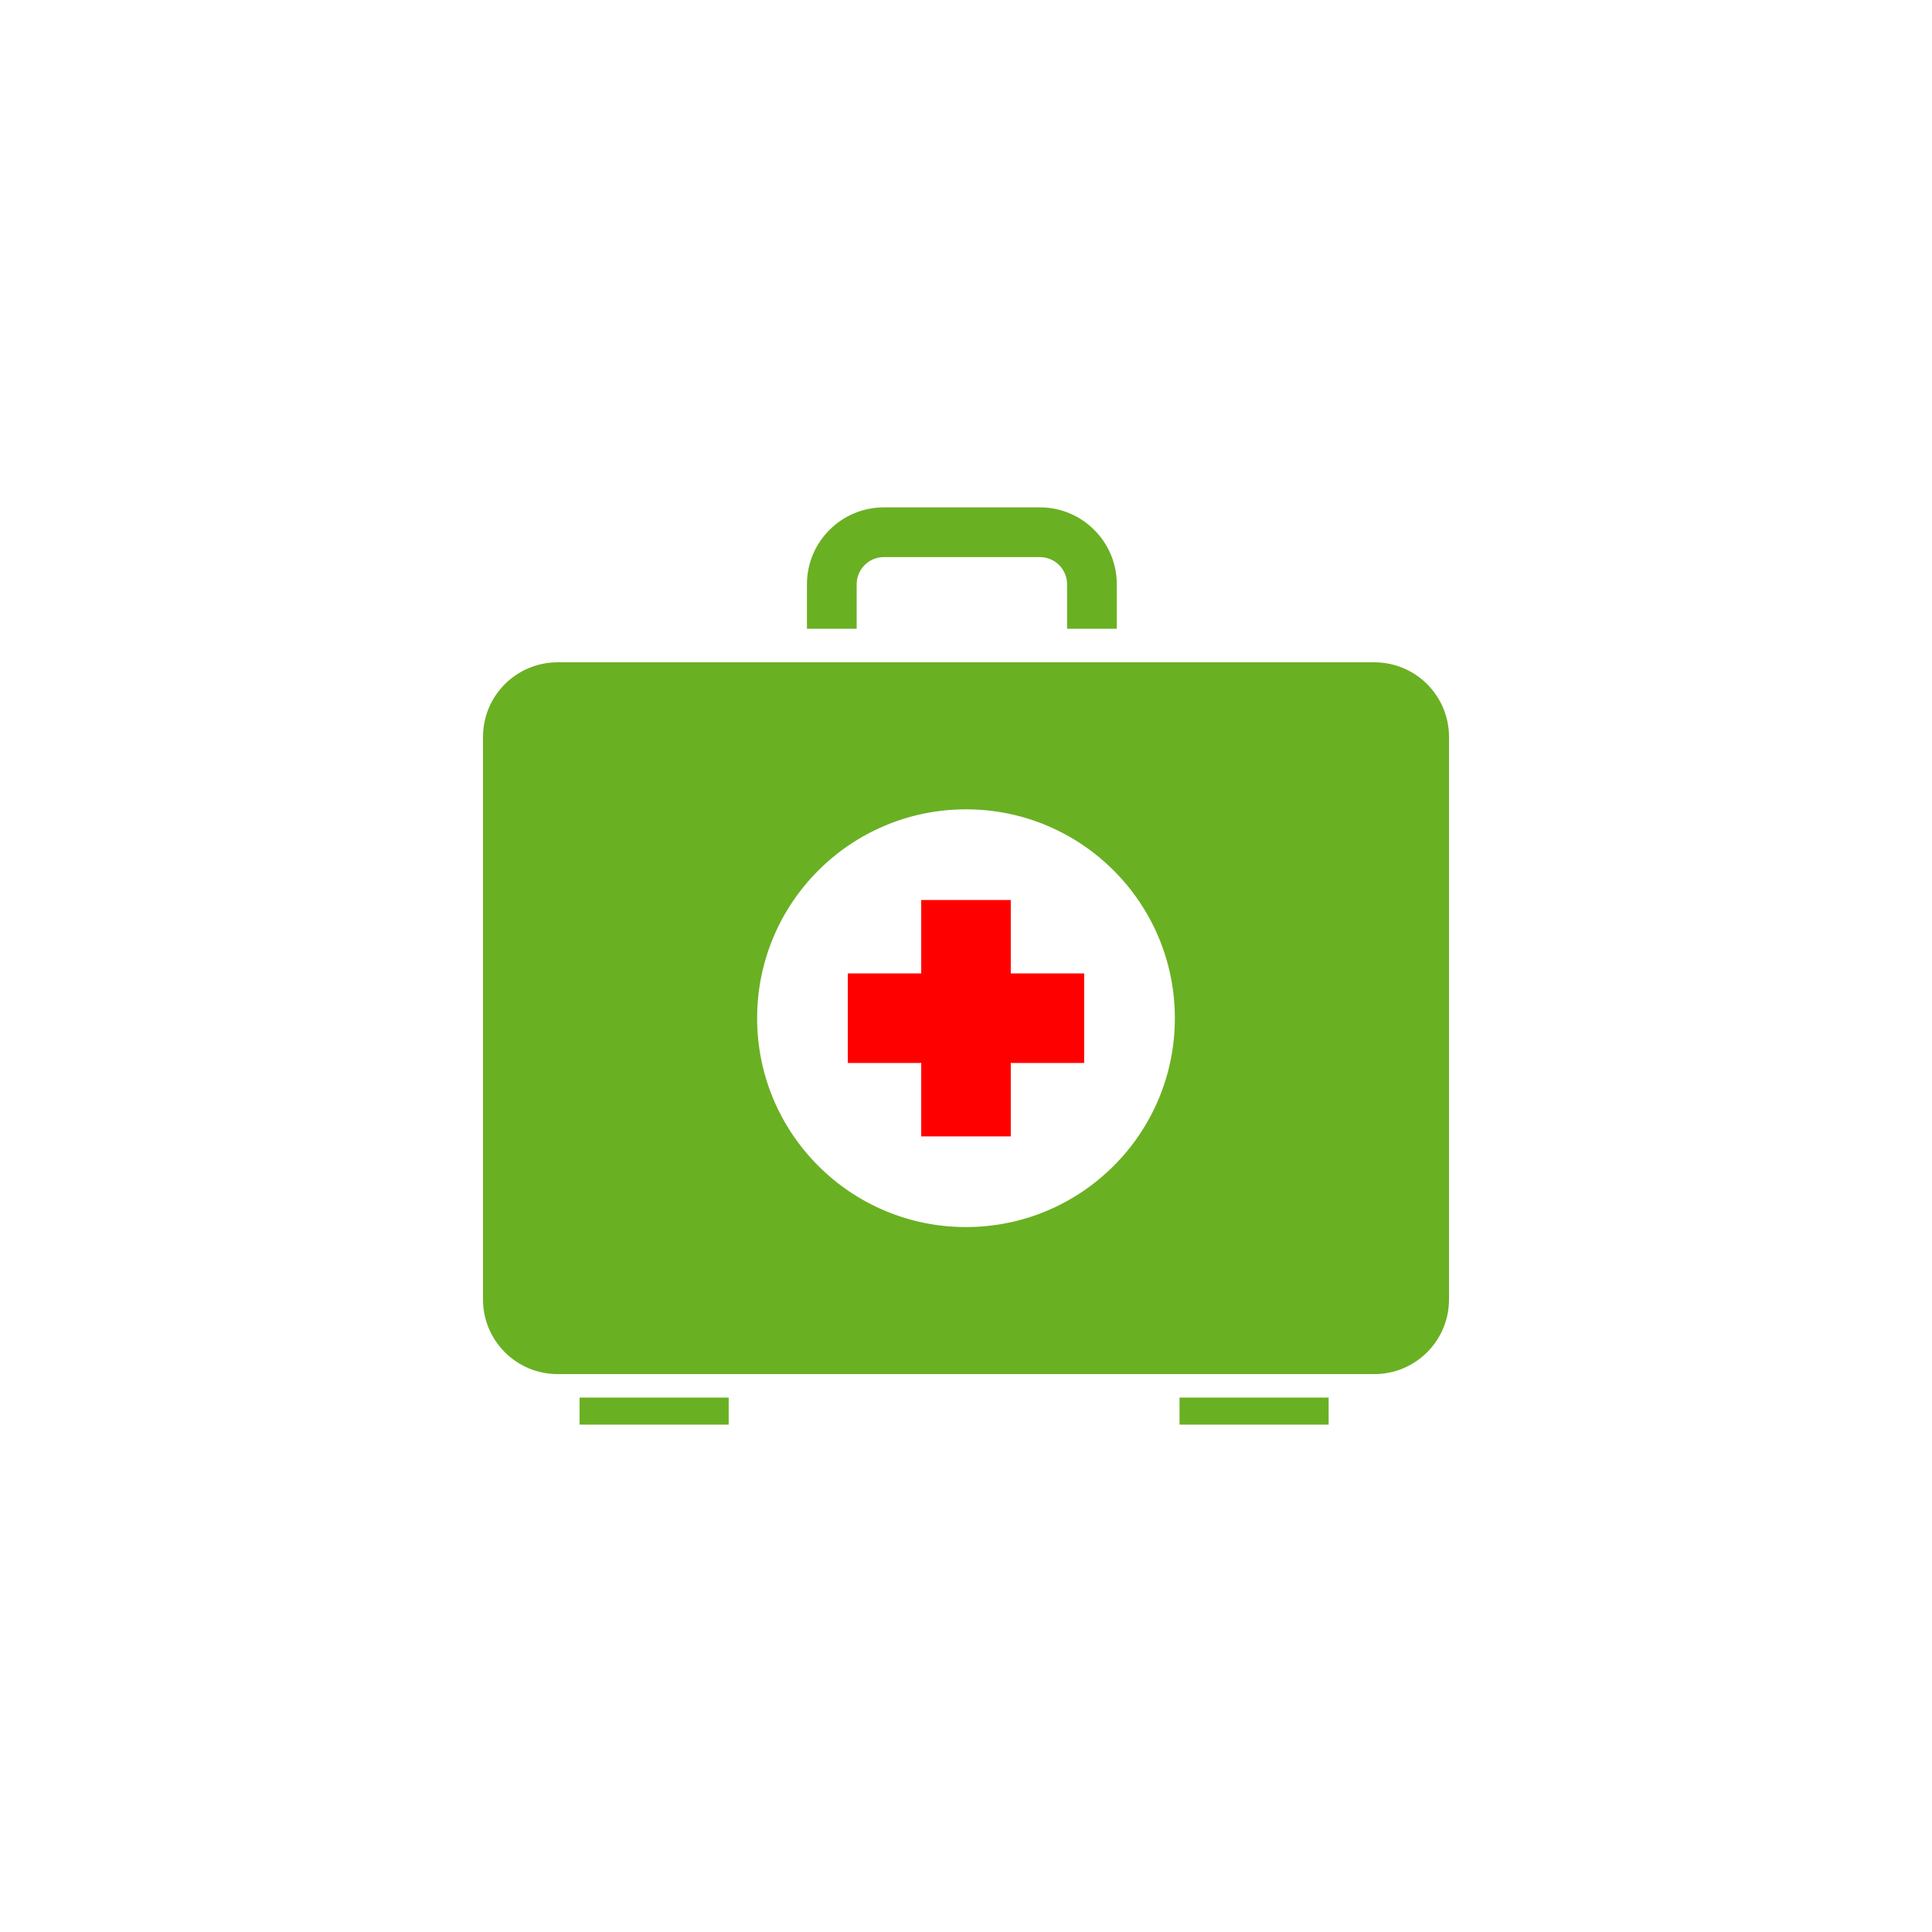
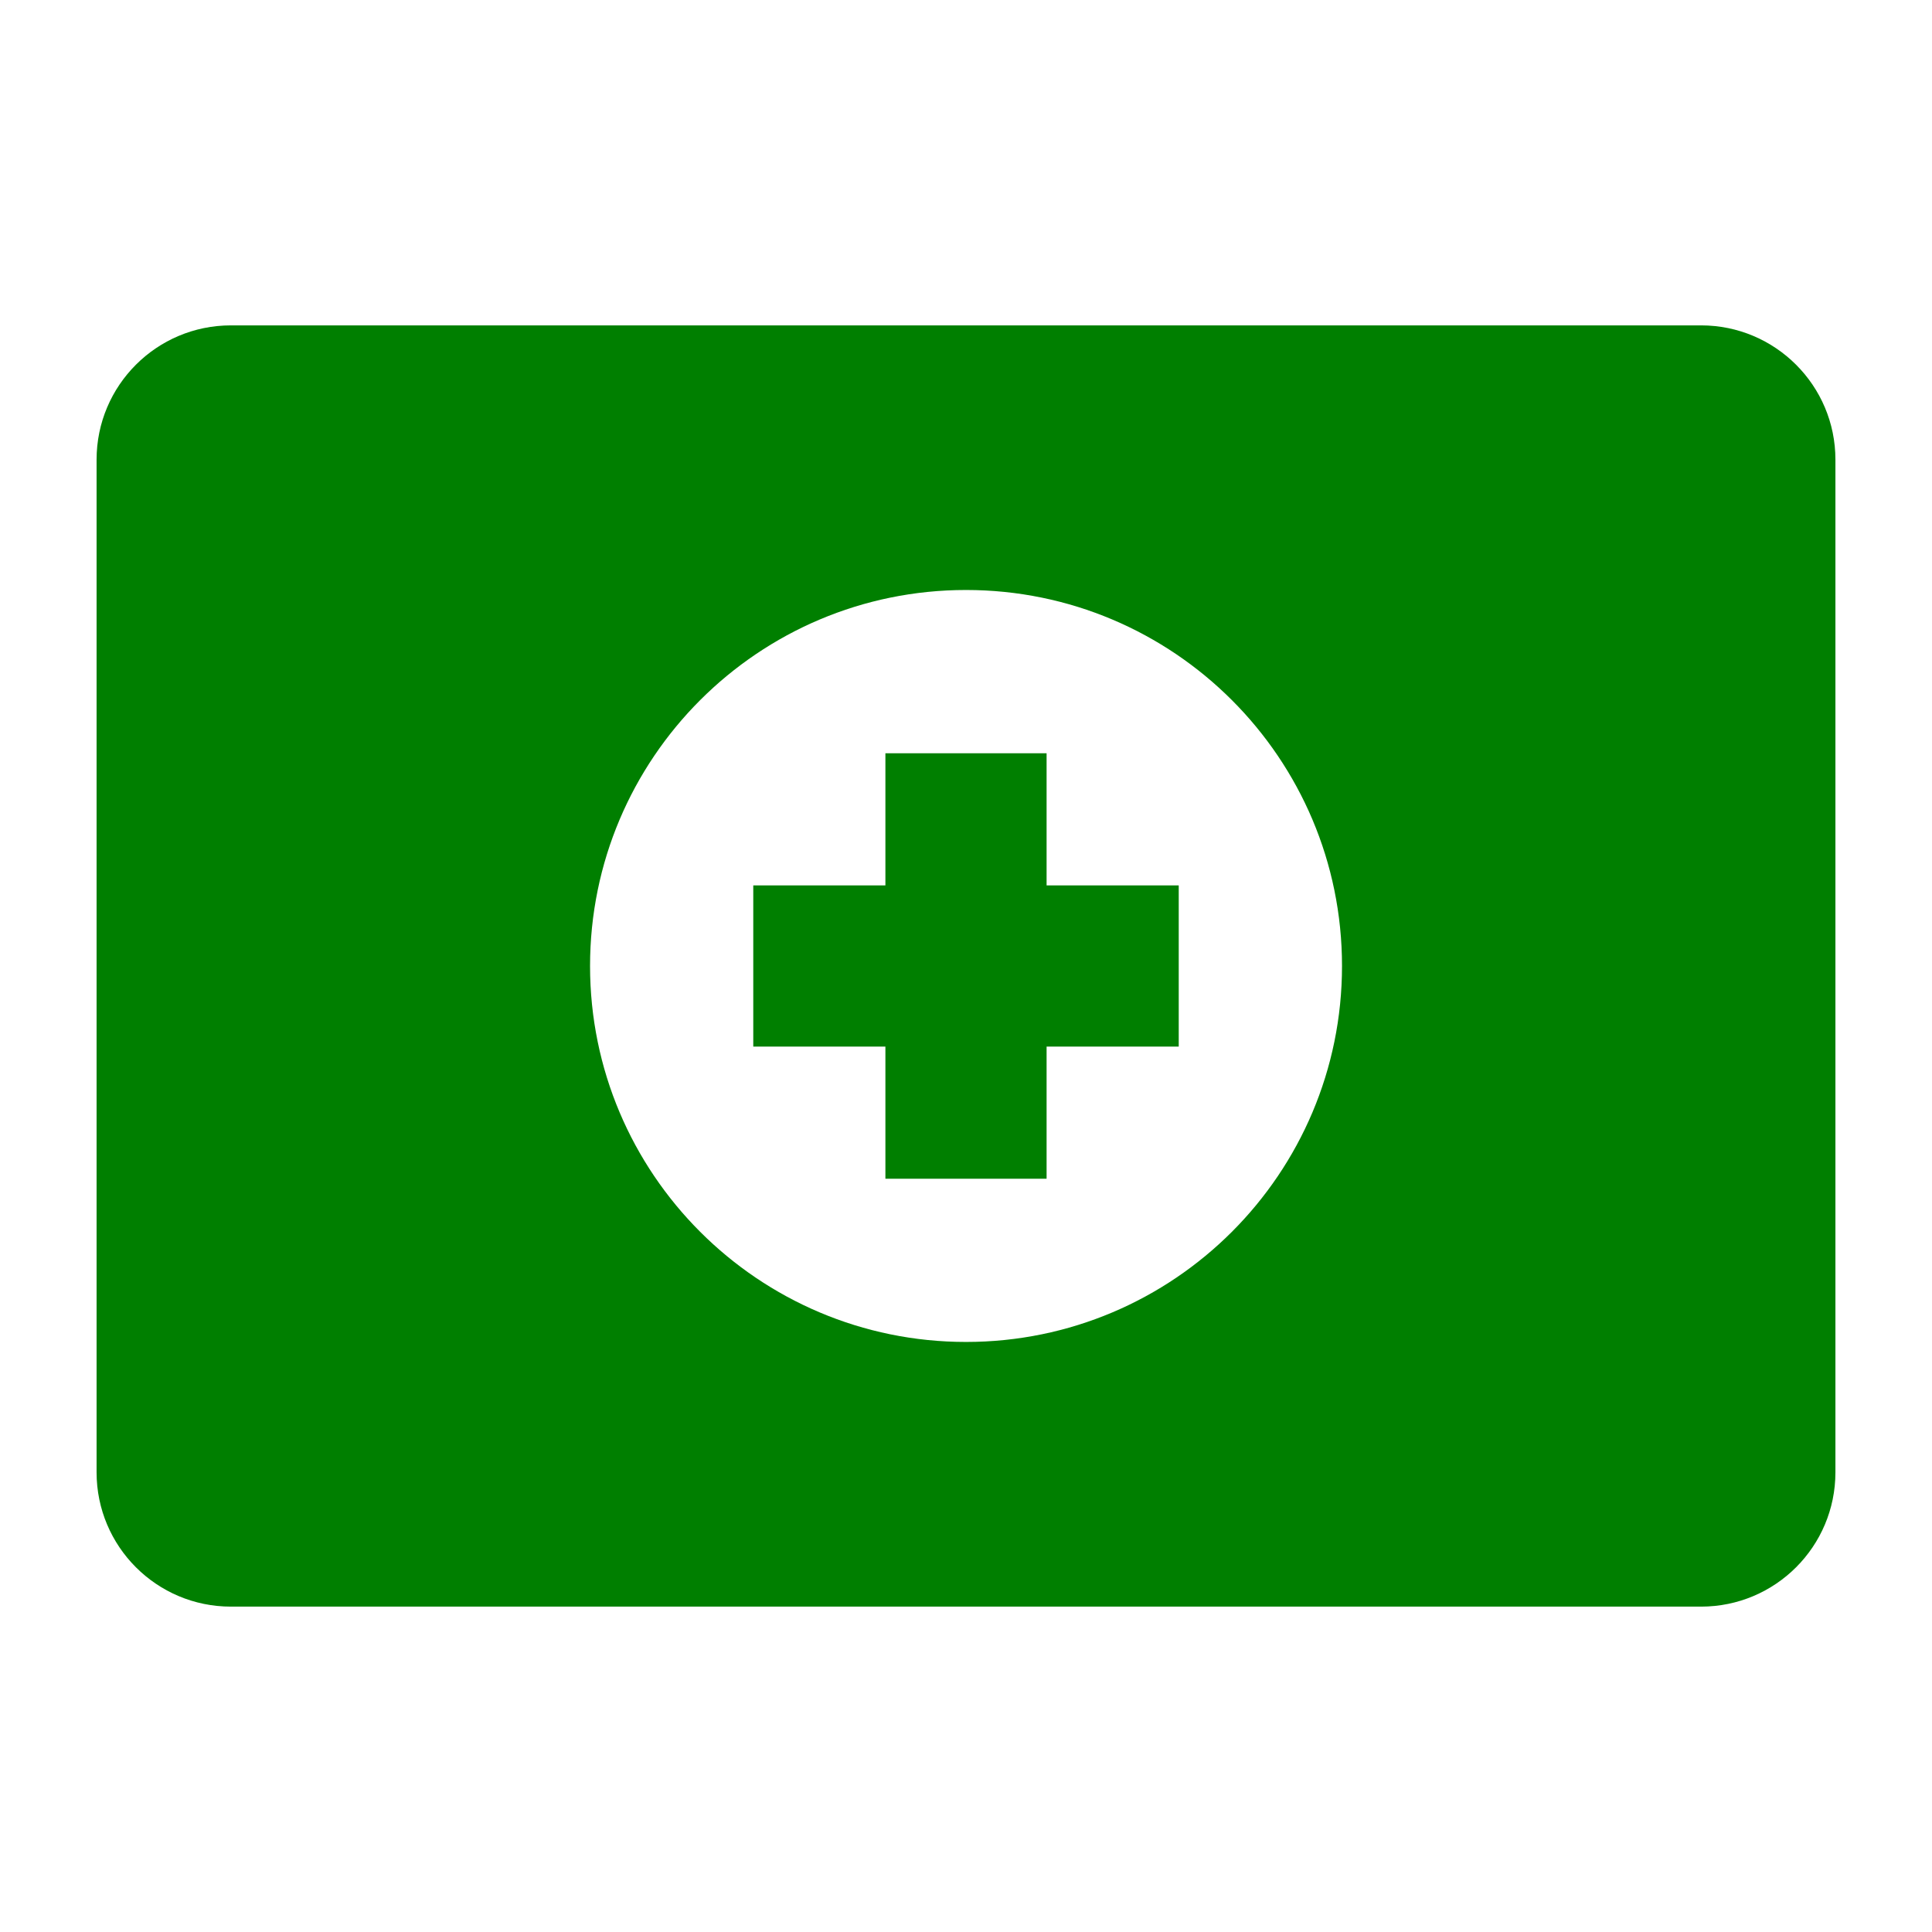
- <svg xmlns="http://www.w3.org/2000/svg" version="1.1" id="Layer_1" x="0px" y="0px" viewBox="0 0 192.885 192.885" xml:space="preserve" width="300" height="300">
+ <svg xmlns="http://www.w3.org/2000/svg" version="1.1" id="Layer_1" x="0px" y="0px" viewBox="0 0 32.147 32.147" xml:space="preserve" width="50" height="50">
  <defs id="defs49" />
-   <g id="g4190" transform="matrix(0.2929679,0,0,0.2929679,48.22119,48.22134)">
-     <rect style="fill:#6ab023" id="rect7" height="9.211" width="50.816" y="311.672" x="32.911" />
-     <path style="fill:#6ab023" id="path9" d="m 127.34,34.496 c 0,-5.094 4.147,-9.242 9.242,-9.242 l 53.212,0 c 5.094,0 9.242,4.147 9.242,9.242 l 0,15.165 16.947,0 0,-15.165 c 0,-14.444 -11.75,-26.189 -26.189,-26.189 l -53.212,0 c -14.443,0 -26.189,11.745 -26.189,26.189 l 0,15.165 16.947,0 0,-15.165 z" />
-     <path style="fill:#6ab023" id="path11" d="m 303.759,61.105 -278.333,0 C 11.387,61.105 0,72.486 0,86.531 l 0,191.708 c 0,14.039 11.382,25.426 25.426,25.426 l 278.339,0 c 14.039,0 25.426,-11.382 25.426,-25.426 l 0,-191.714 C 329.185,72.486 317.804,61.105 303.759,61.105 Z M 164.593,253.56 c -39.311,0 -71.178,-31.867 -71.178,-71.178 0,-39.311 31.867,-71.178 71.178,-71.178 39.311,0 71.178,31.867 71.178,71.178 0,39.311 -31.867,71.178 -71.178,71.178 z" />
-     <polygon style="fill:#ff0000;fill-opacity:1" id="polygon13" points="149.335,142.108 149.335,167.124 124.319,167.124 124.319,197.64 149.335,197.64 149.335,222.656 179.85,222.656 179.85,197.64 204.867,197.64 204.867,167.124 179.85,167.124 179.85,142.108 " />
-     <rect style="fill:#6ab023" id="rect15" height="9.211" width="50.816" y="311.672" x="237.363" />
+   <g id="g4154">
+     <path style="fill:#007f00;fill-opacity:1;fill-rule:evenodd" id="path11" d="m 28.305,5.414 -24.463,0 c -1.234,0 -2.235,1 -2.235,2.235 l 0,16.849 c 0,1.234 1,2.235 2.235,2.235 l 24.463,0 c 1.234,0 2.235,-1 2.235,-2.235 l 0,-16.85 C 30.54,6.415 29.539,5.414 28.305,5.414 Z M 16.074,22.329 c -3.455,0 -6.256,-2.801 -6.256,-6.256 0,-3.455 2.801,-6.256 6.256,-6.256 3.455,0 6.256,2.801 6.256,6.256 0,3.455 -2.801,6.256 -6.256,6.256 z" />
+     <polygon transform="matrix(0.08789036,0,0,0.08789036,1.607373,0.0438472)" style="fill:#007f00;fill-opacity:1;fill-rule:evenodd" id="polygon13" points="149.335,222.656 179.85,222.656 179.85,197.64 204.867,197.64 204.867,167.124 179.85,167.124 179.85,142.108 149.335,142.108 149.335,167.124 124.319,167.124 124.319,197.64 149.335,197.64 " />
  </g>
-   <g id="g17" transform="translate(0,-136.3052)" />
-   <g id="g19" transform="translate(0,-136.3052)" />
-   <g id="g21" transform="translate(0,-136.3052)" />
-   <g id="g23" transform="translate(0,-136.3052)" />
-   <g id="g25" transform="translate(0,-136.3052)" />
-   <g id="g27" transform="translate(0,-136.3052)" />
-   <g id="g29" transform="translate(0,-136.3052)" />
-   <g id="g31" transform="translate(0,-136.3052)" />
-   <g id="g33" transform="translate(0,-136.3052)" />
-   <g id="g35" transform="translate(0,-136.3052)" />
-   <g id="g37" transform="translate(0,-136.3052)" />
-   <g id="g39" transform="translate(0,-136.3052)" />
-   <g id="g41" transform="translate(0,-136.3052)" />
-   <g id="g43" transform="translate(0,-136.3052)" />
-   <g id="g45" transform="translate(0,-136.3052)" />
+   <g id="g17" transform="translate(0,-297.0425)" />
+   <g id="g19" transform="translate(0,-297.0425)" />
+   <g id="g21" transform="translate(0,-297.0425)" />
+   <g id="g23" transform="translate(0,-297.0425)" />
+   <g id="g25" transform="translate(0,-297.0425)" />
+   <g id="g27" transform="translate(0,-297.0425)" />
+   <g id="g29" transform="translate(0,-297.0425)" />
+   <g id="g31" transform="translate(0,-297.0425)" />
+   <g id="g33" transform="translate(0,-297.0425)" />
+   <g id="g35" transform="translate(0,-297.0425)" />
+   <g id="g37" transform="translate(0,-297.0425)" />
+   <g id="g39" transform="translate(0,-297.0425)" />
+   <g id="g41" transform="translate(0,-297.0425)" />
+   <g id="g43" transform="translate(0,-297.0425)" />
+   <g id="g45" transform="translate(0,-297.0425)" />
</svg>
